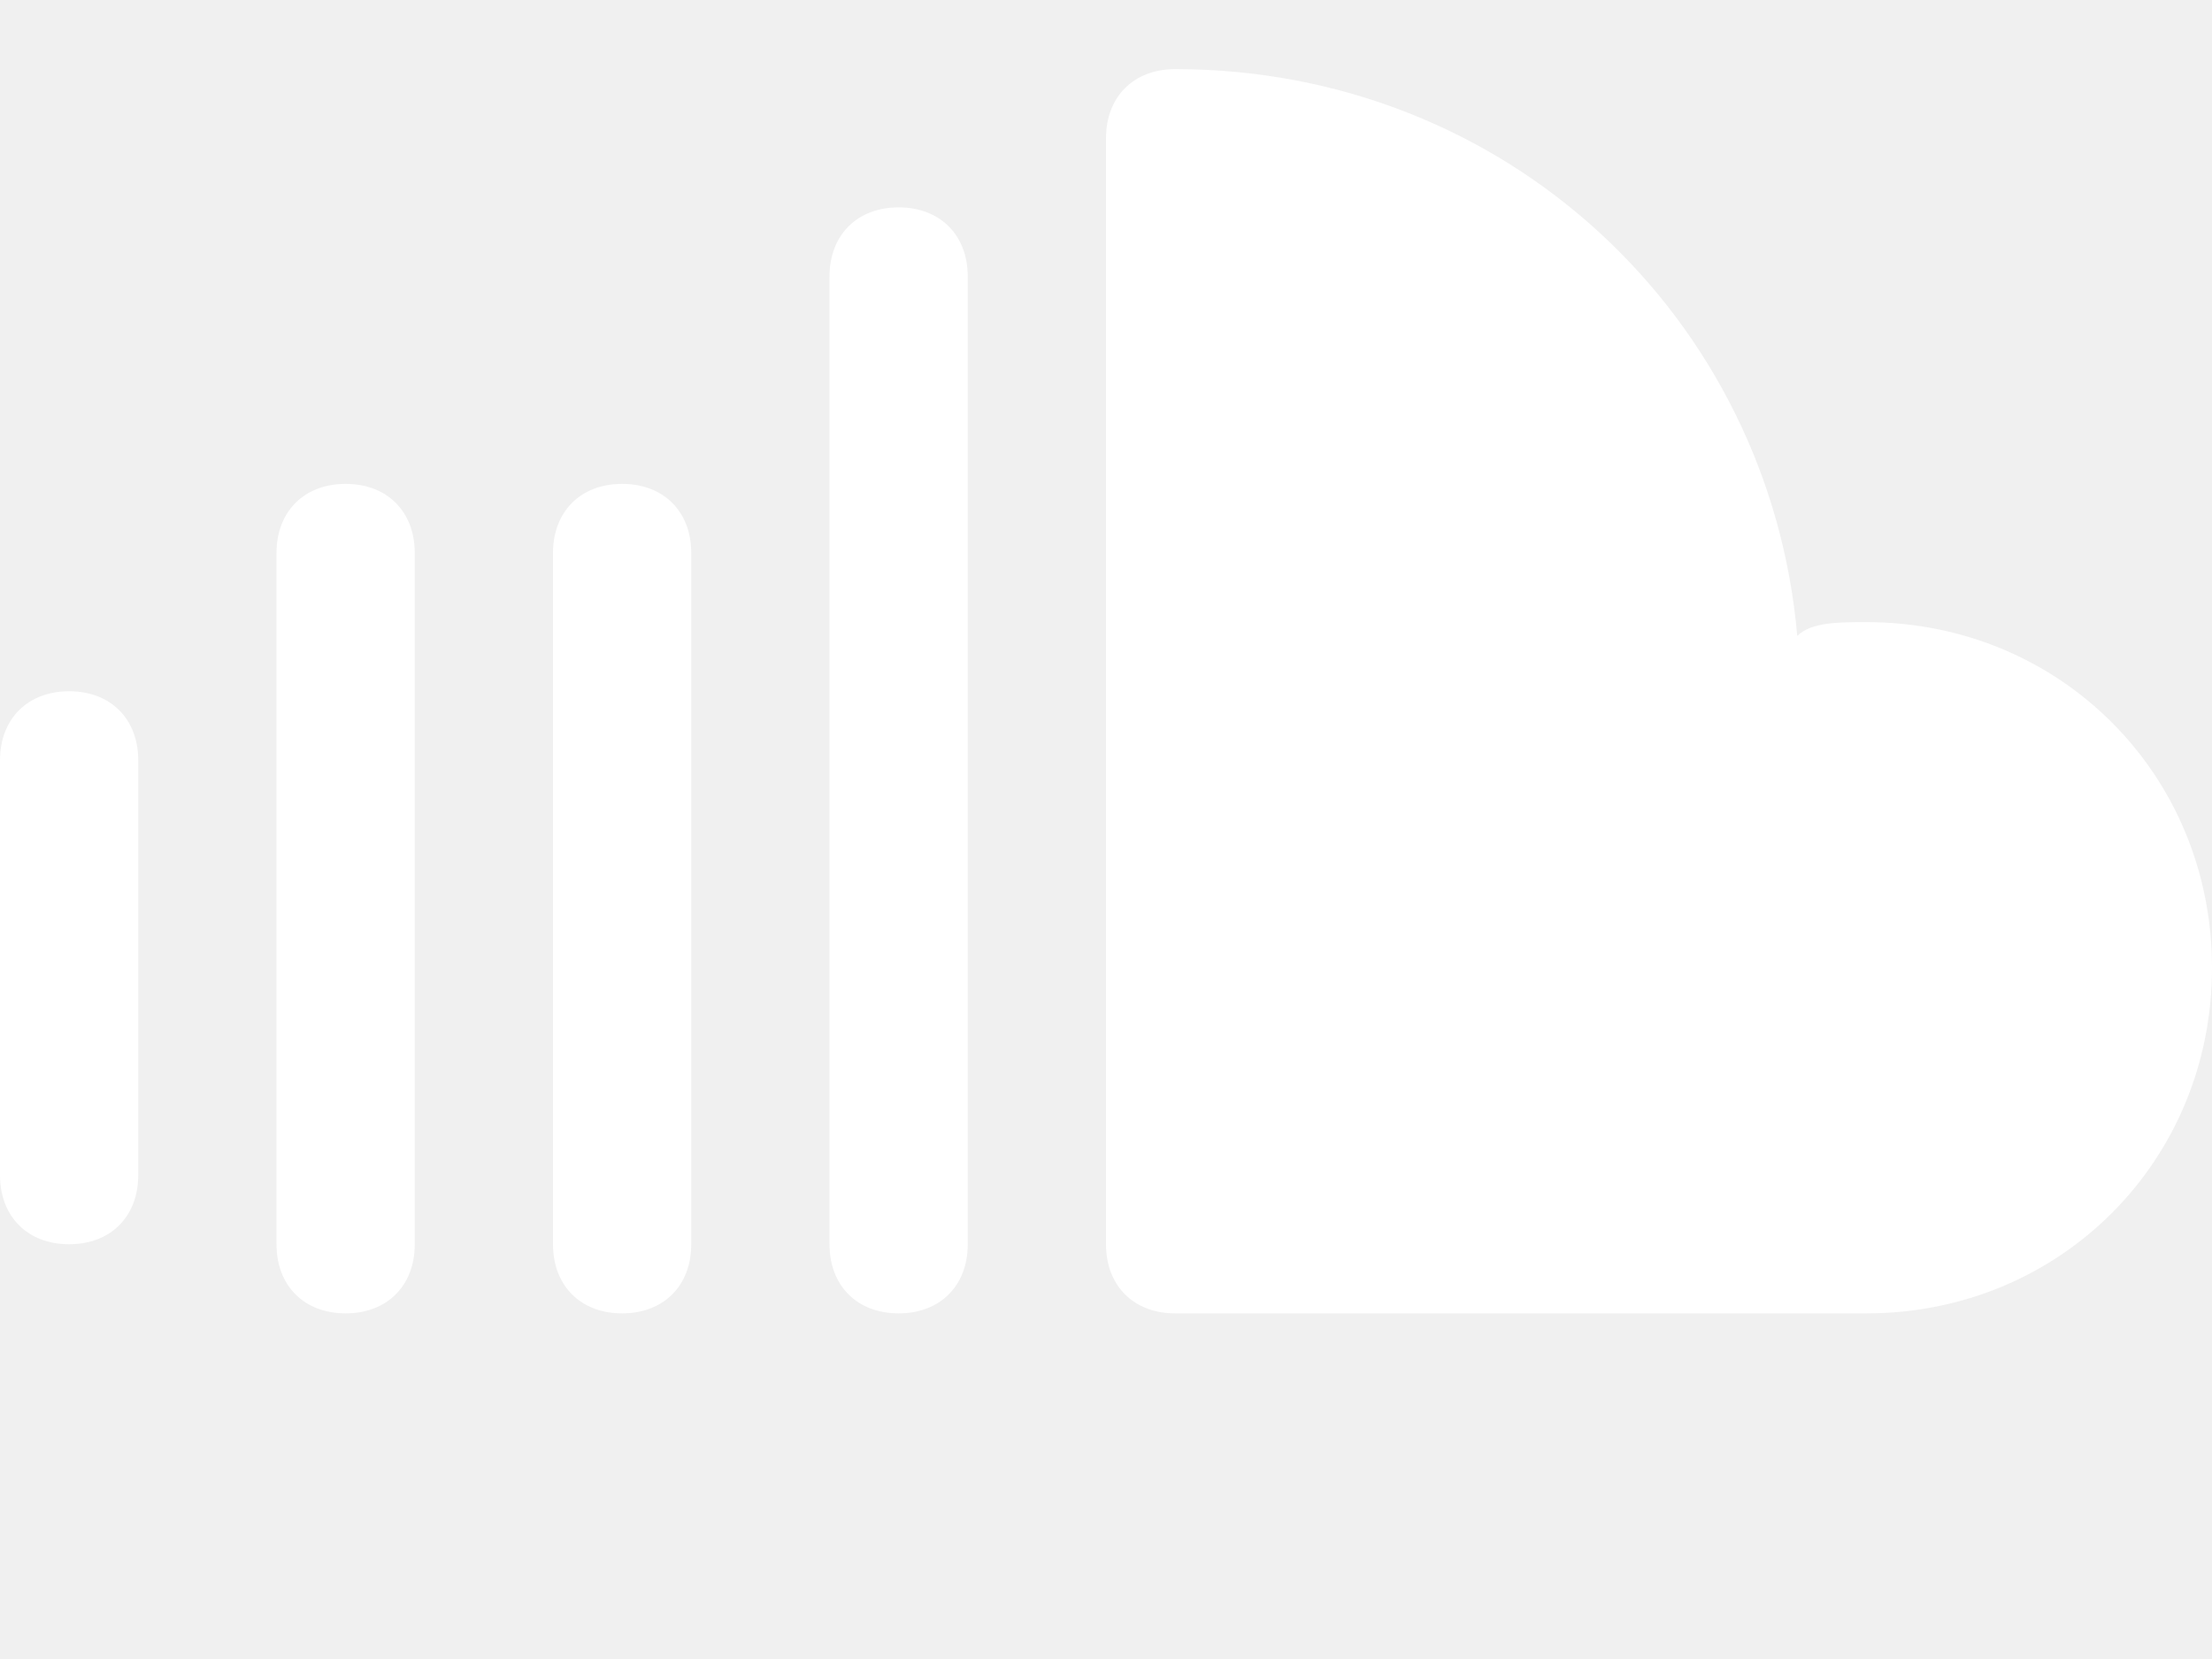
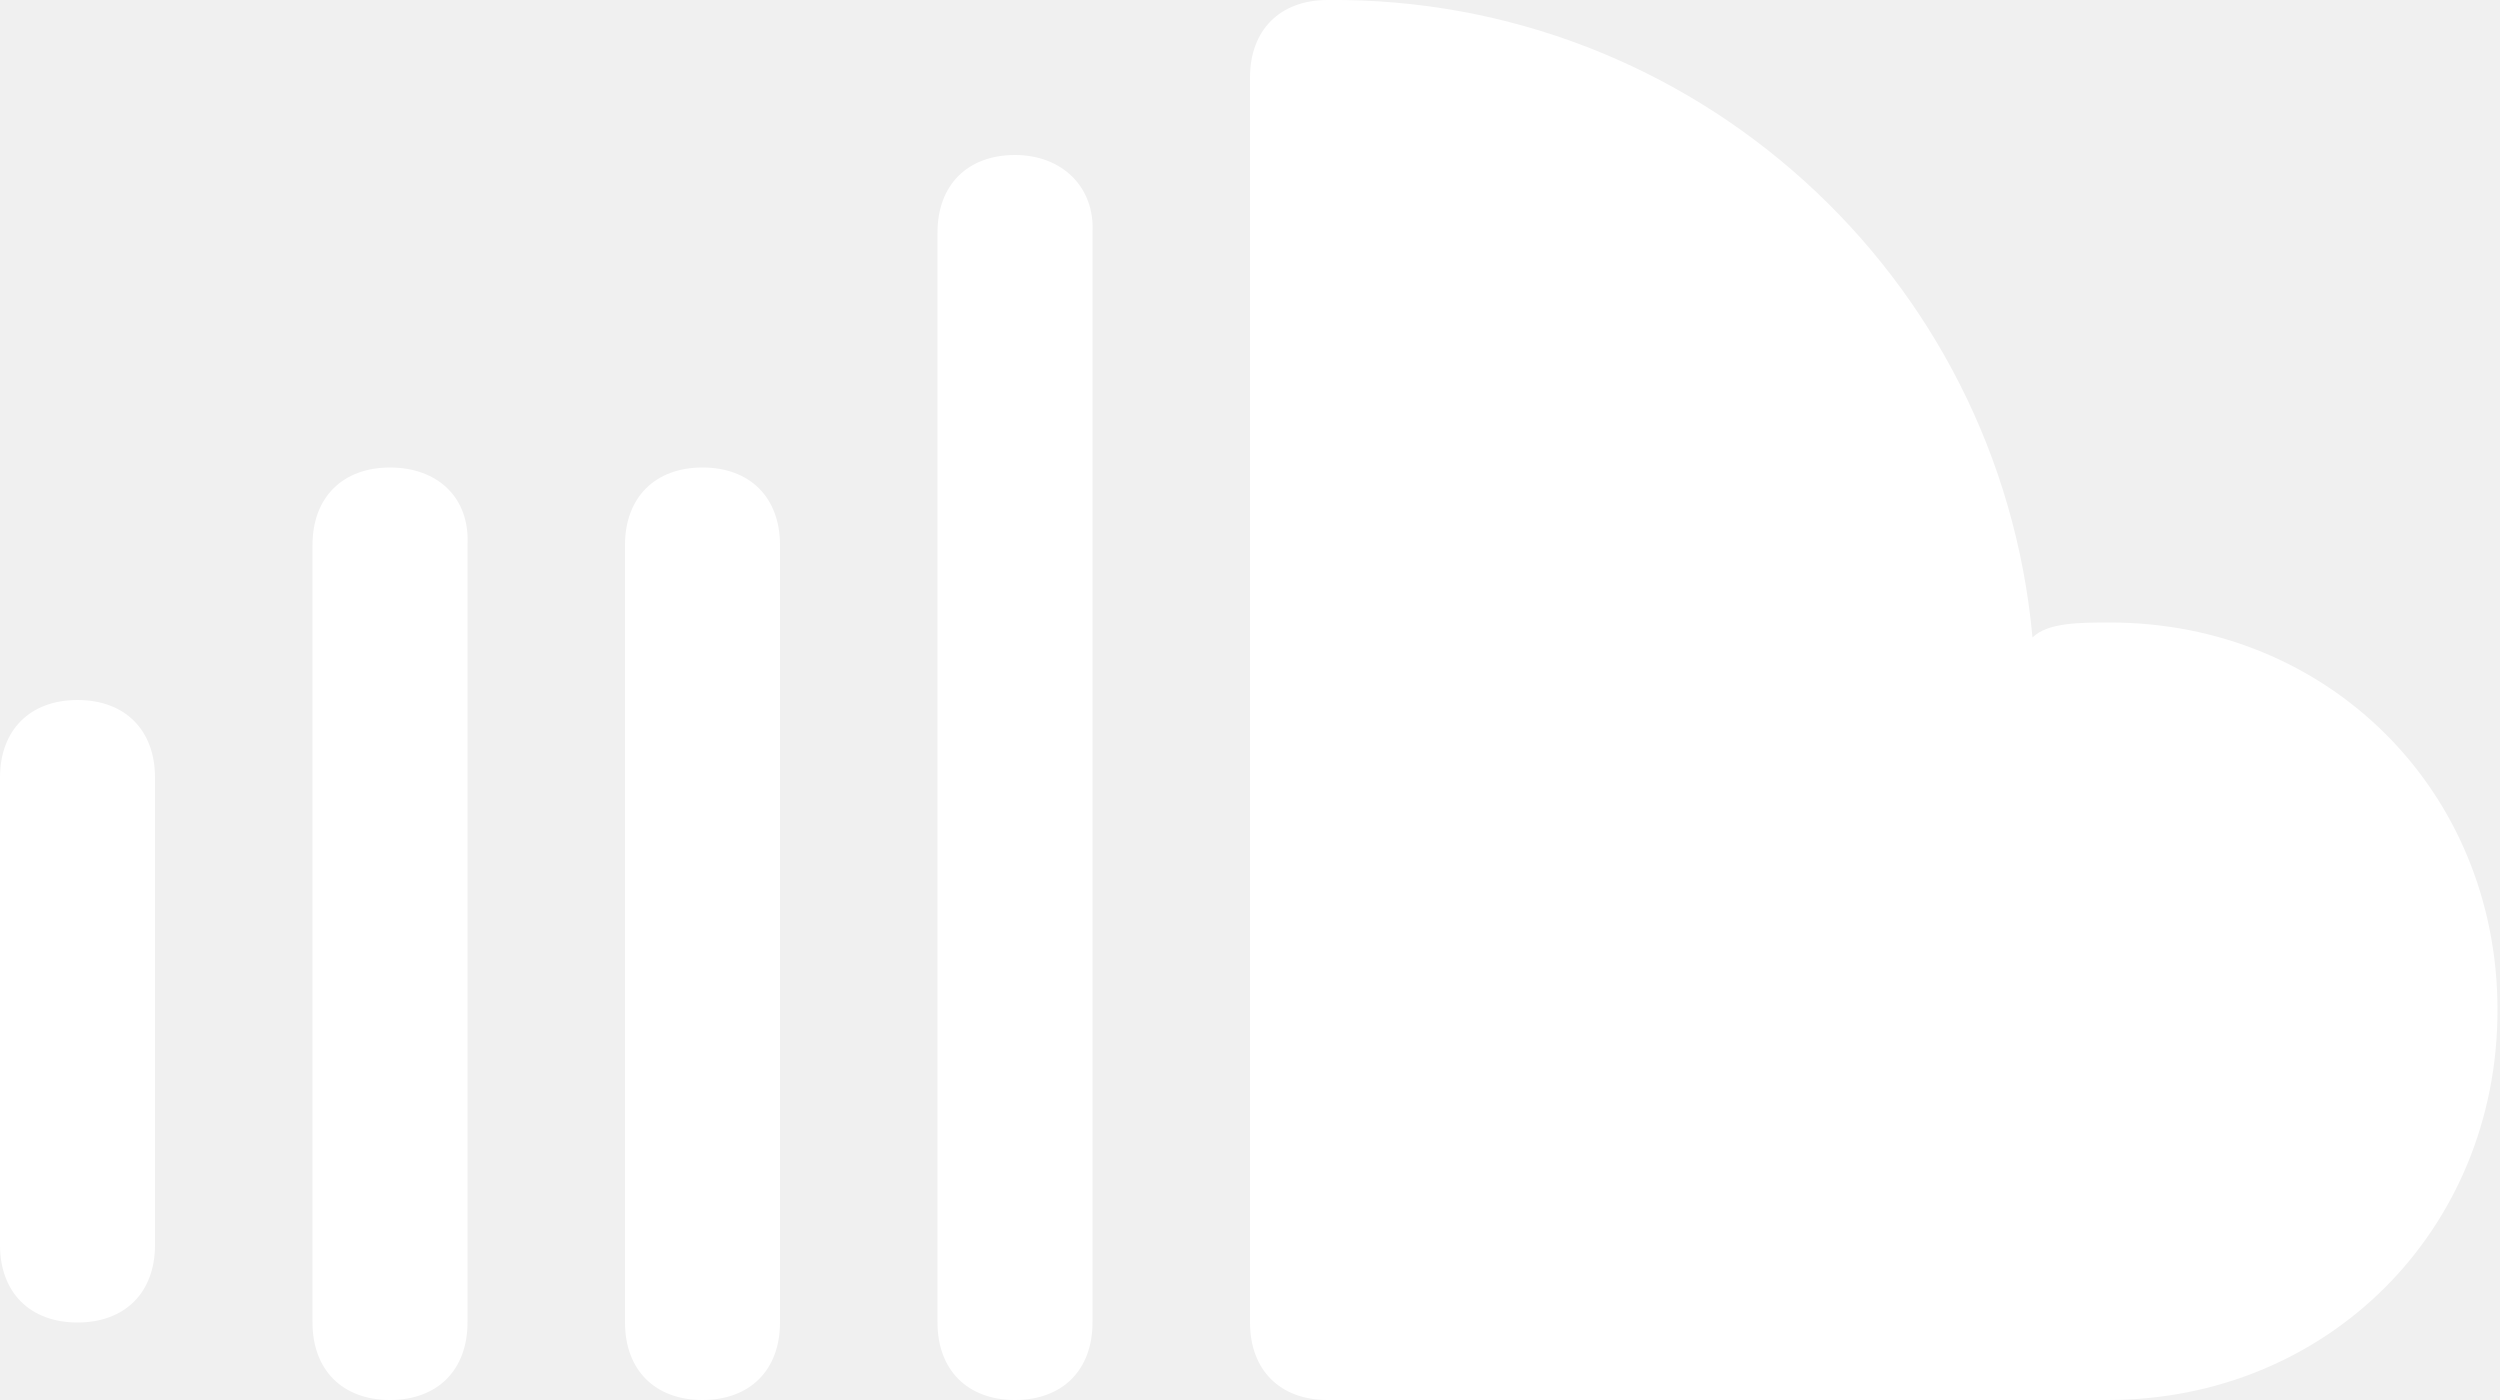
- <svg xmlns="http://www.w3.org/2000/svg" viewBox="0 0 16 12">
-   <defs />
-   <path fill="#fff" d="M13.5 4.5c-.2 0-.4 0-.5.1C12.8 2.3 10.9.5 8.5.5 8.2.5 8 .7 8 1v8c0 .3.2.5.5.5h5C14.9 9.5 16 8.4 16 7s-1.1-2.5-2.5-2.5zm-7-3c-.3 0-.5.2-.5.5v7c0 .3.2.5.5.5S7 9.3 7 9V2c0-.3-.2-.5-.5-.5zm-2 2c-.3 0-.5.2-.5.5v5c0 .3.2.5.5.5S5 9.3 5 9V4c0-.3-.2-.5-.5-.5zm-2 0c-.3 0-.5.2-.5.5v5c0 .3.2.5.5.5S3 9.3 3 9V4c0-.3-.2-.5-.5-.5zM.5 5c-.3 0-.5.2-.5.5v3c0 .3.2.5.5.5s.5-.2.5-.5v-3C1 5.2.8 5 .5 5z" />
+ <svg xmlns="http://www.w3.org/2000/svg" xml:space="preserve" viewBox="0 0 100 56">
+   <path fill="#fff" d="M84.4 24.9c-1.2 0-2.5 0-3.1.6A28.05 28.05 0 0 0 53.1 0C51.2 0 50 1.2 50 3.1v49.8c0 1.9 1.2 3.1 3.1 3.1h31.2c8.8 0 15.6-6.8 15.6-15.6s-6.8-15.5-15.5-15.5zM40.6 6.2c-1.9 0-3.1 1.2-3.1 3.1v43.6c0 1.9 1.2 3.1 3.1 3.1s3.1-1.2 3.1-3.1V9.3c.1-1.8-1.2-3.1-3.1-3.1zM28.1 18.7c-1.9 0-3.1 1.2-3.1 3.1v31.1c0 1.9 1.2 3.1 3.1 3.1s3.1-1.2 3.1-3.1V21.8c0-1.9-1.2-3.1-3.1-3.1zm-12.5 0c-1.9 0-3.1 1.2-3.1 3.1v31.1c0 1.9 1.2 3.1 3.1 3.1s3.1-1.2 3.1-3.1V21.8c.1-1.9-1.2-3.1-3.1-3.1zM3.1 28C1.2 28 0 29.2 0 31.1v18.7c0 1.9 1.2 3.1 3.1 3.1s3.1-1.2 3.1-3.1V31.1C6.2 29.2 5 28 3.1 28z" />
</svg>
